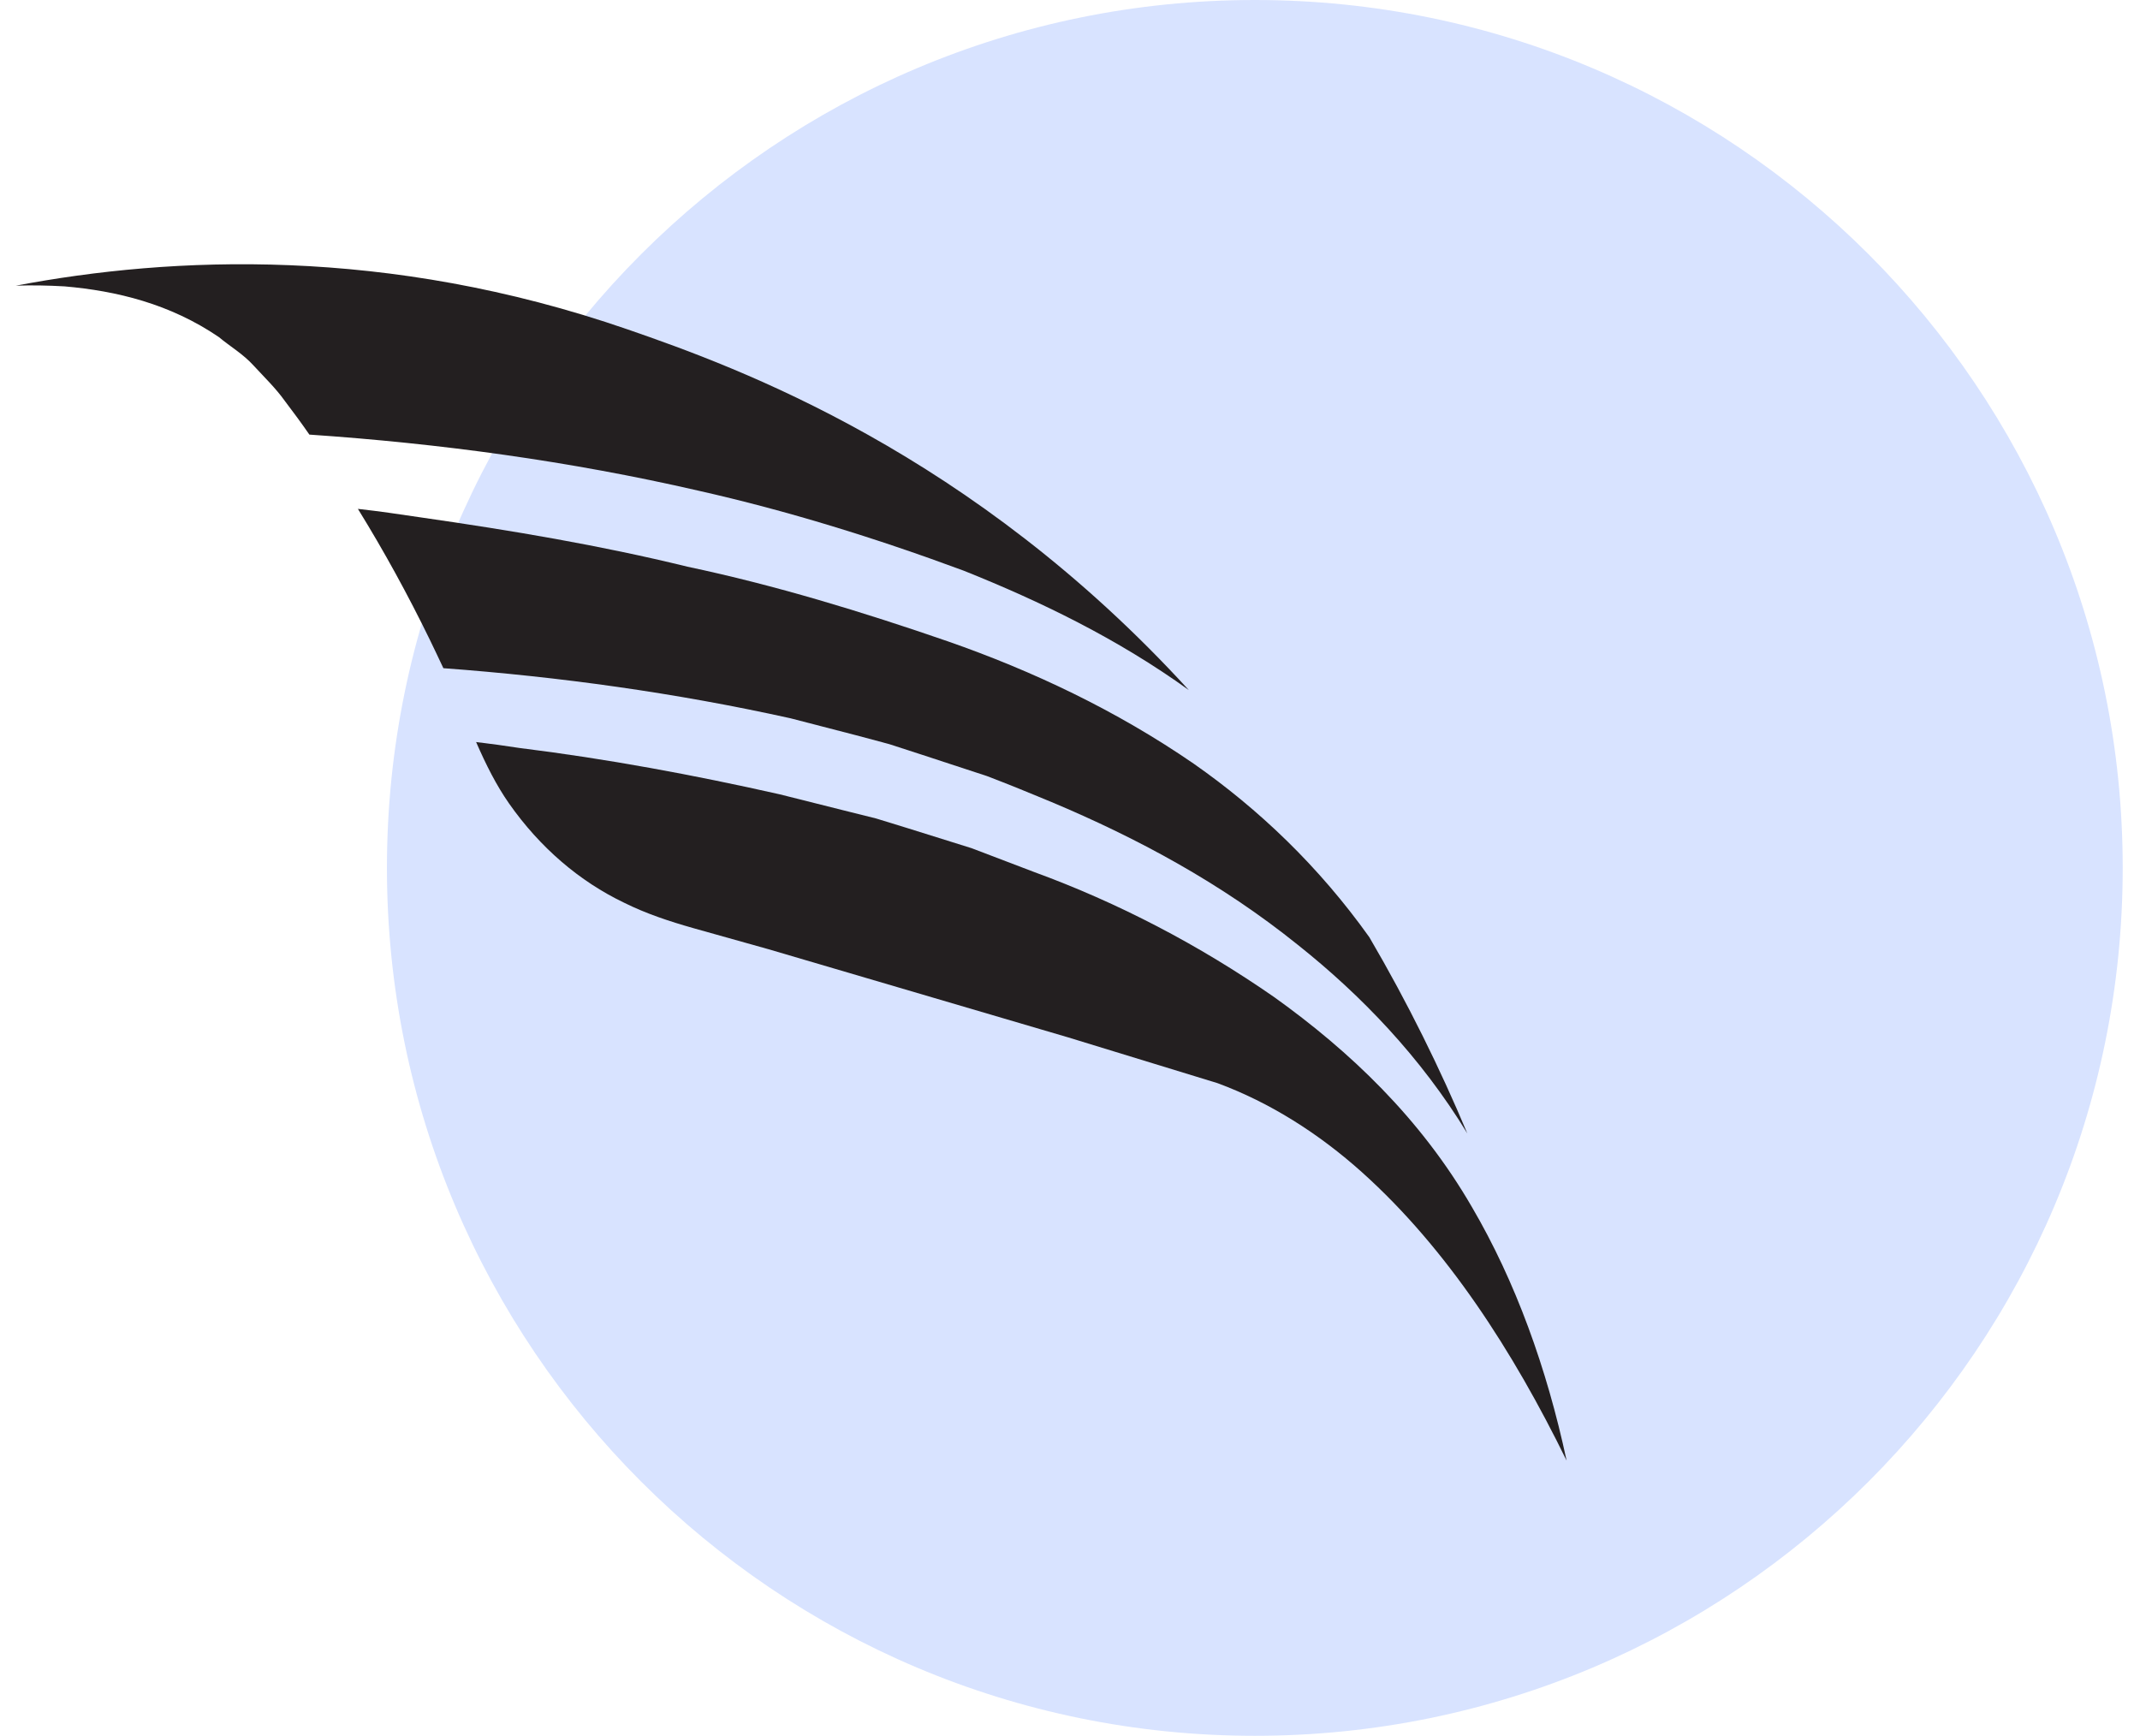
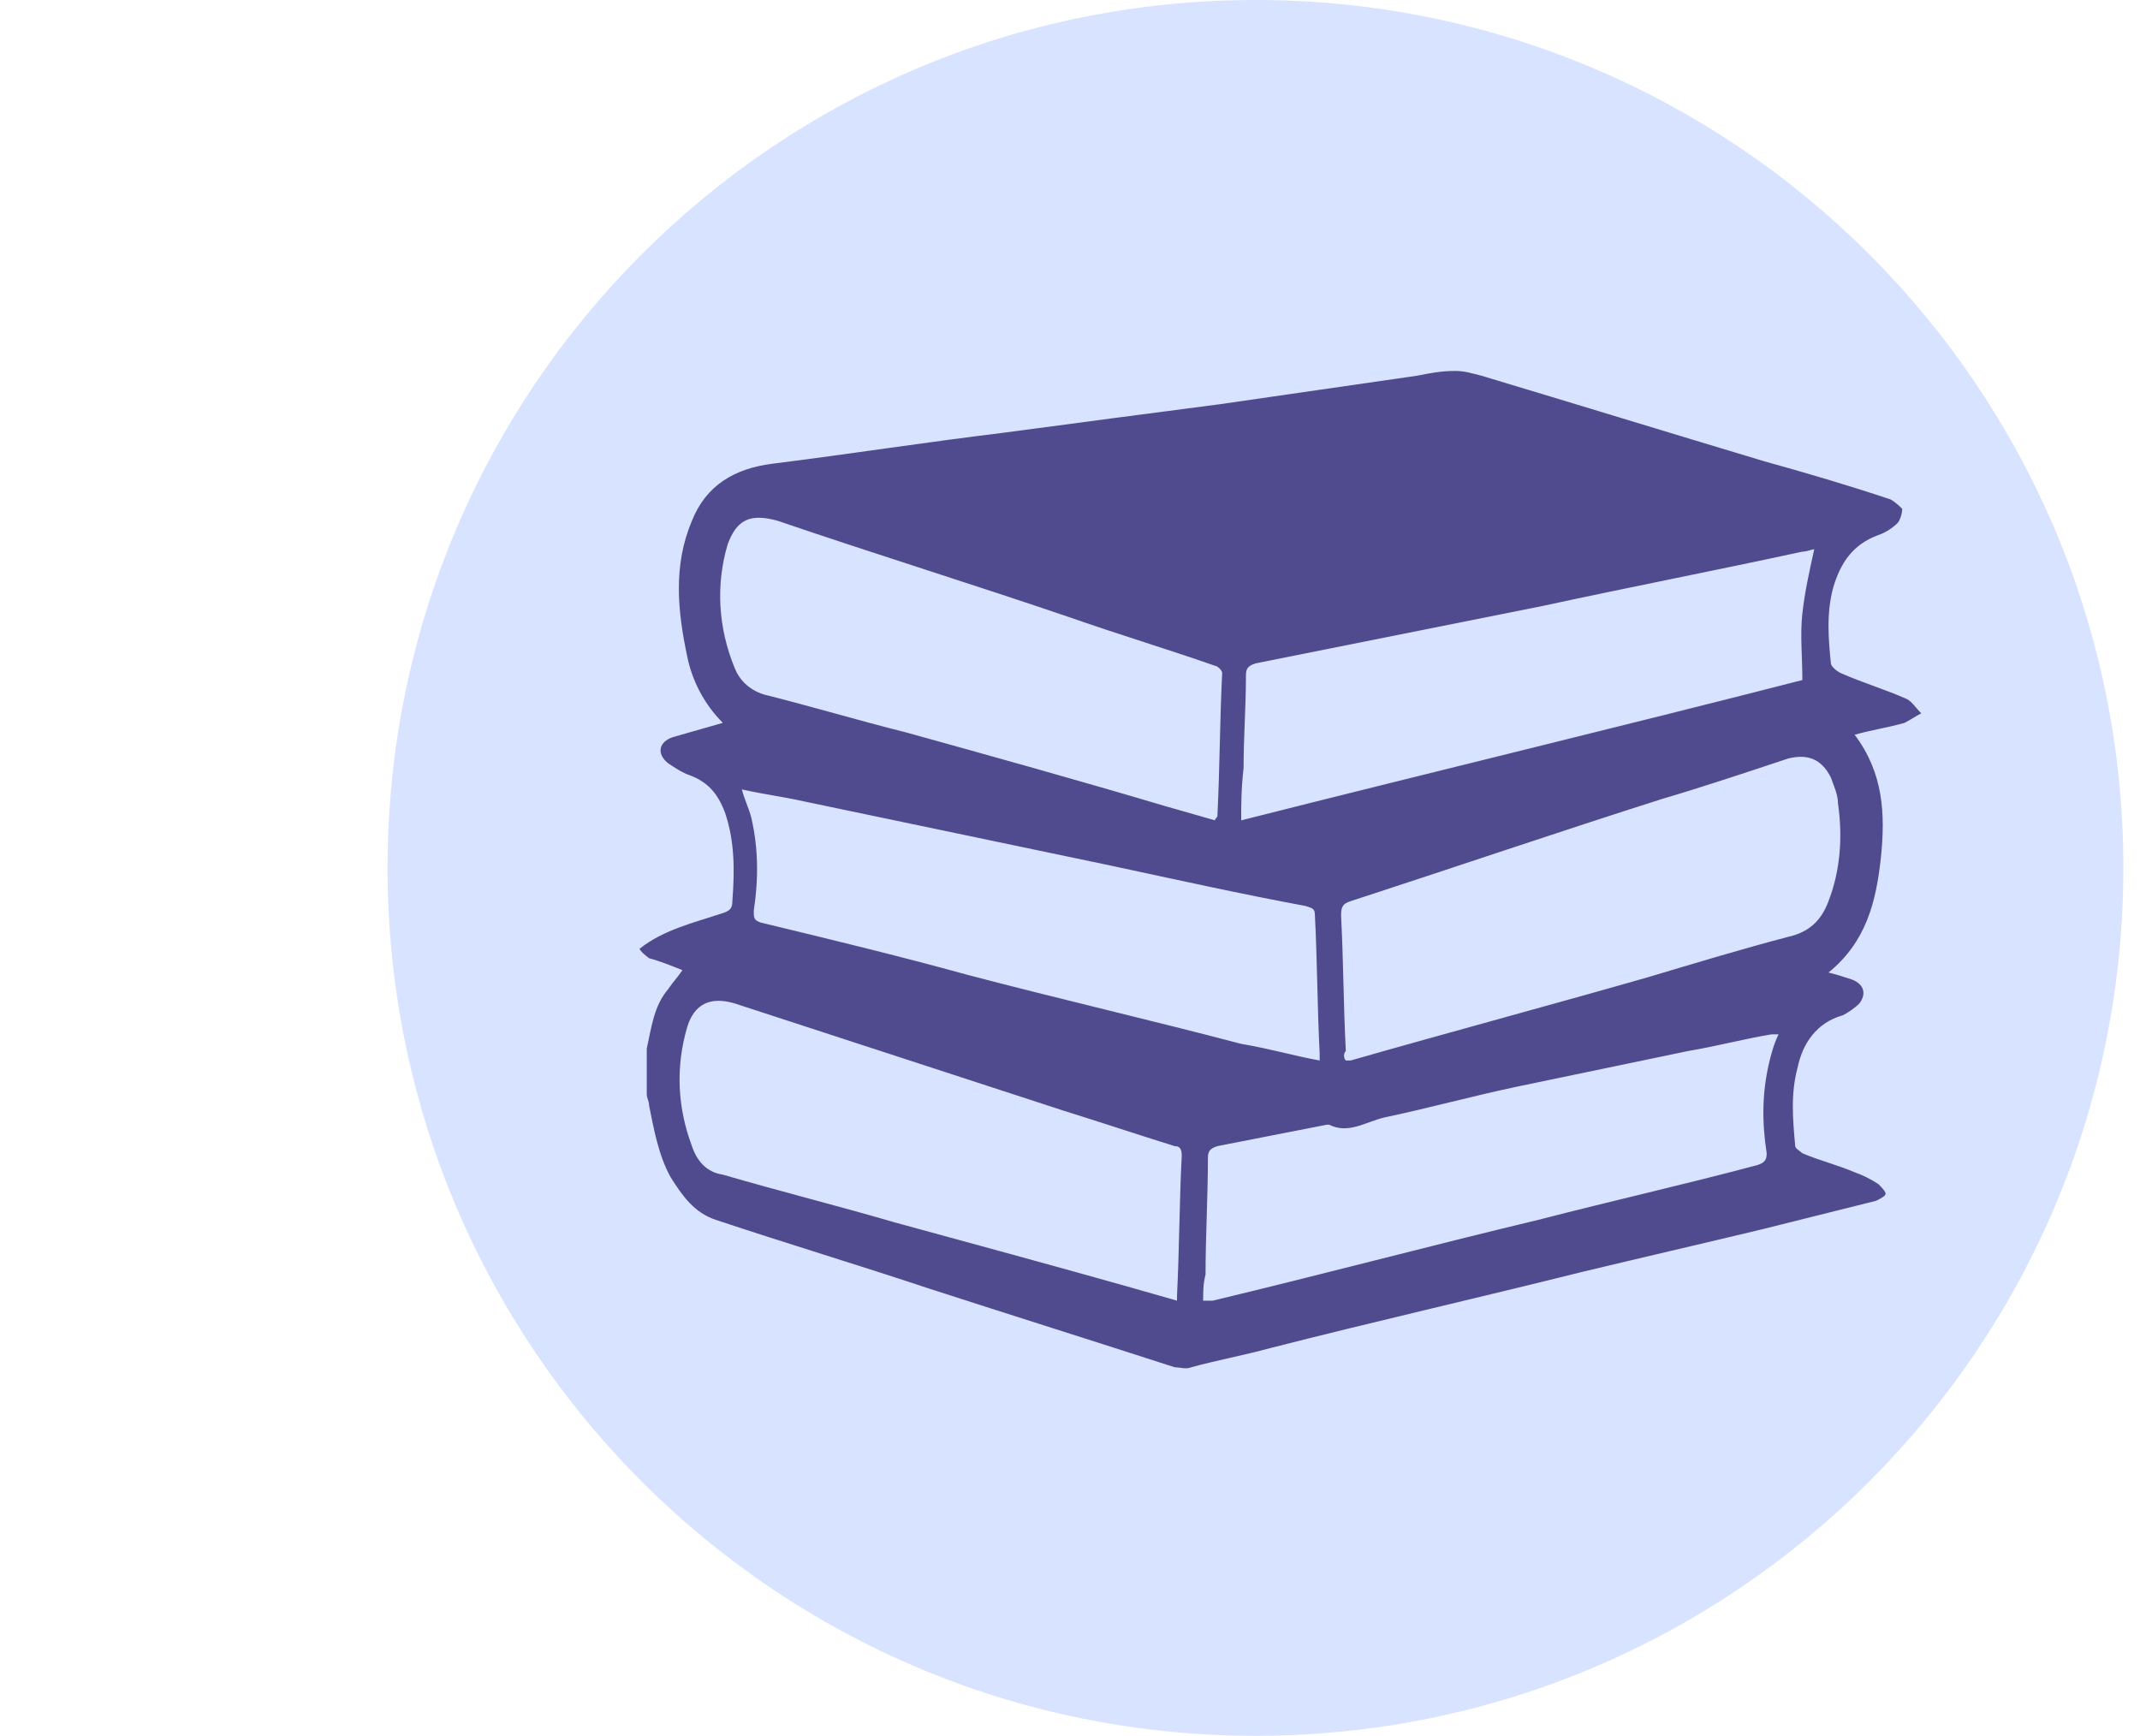
- <svg xmlns="http://www.w3.org/2000/svg" width="90" height="73" viewBox="0 0 90 73" fill="none">
-   <circle cx="52.773" cy="36.5" r="36.5" fill="#D8E3FF" />
-   <path d="M2.709 12.043C4.905 12.232 7.151 12.779 9.2 14.173C9.683 14.576 10.225 14.886 10.669 15.378C11.113 15.859 11.602 16.332 11.979 16.862C12.333 17.329 12.677 17.793 13.011 18.277C18.485 18.651 23.946 19.388 29.356 20.632C33.123 21.479 36.847 22.635 40.532 24.001C43.771 25.298 46.991 26.857 49.996 29.02C40.876 19.039 31.061 15.466 26.404 13.856C16.272 10.349 7.217 10.771 0.666 12.014C1.341 11.989 2.027 12.005 2.709 12.043Z" fill="#231F20" />
-   <path d="M28.906 23.831C25.225 22.93 21.496 22.306 17.761 21.769C16.856 21.635 15.951 21.5 15.052 21.401C16.136 23.154 17.154 25.009 18.084 26.919C18.272 27.305 18.459 27.704 18.647 28.101C23.528 28.462 28.404 29.135 33.247 30.208L36.017 30.925L37.399 31.295L38.768 31.739L41.505 32.637C42.415 32.985 43.313 33.35 44.218 33.728C47.804 35.235 51.34 37.127 54.583 39.737C57.24 41.85 59.751 44.453 61.709 47.665C60.574 44.963 59.213 42.187 57.589 39.415C55.465 36.434 52.935 34.027 50.201 32.116C46.953 29.882 43.452 28.224 39.857 26.97C36.262 25.729 32.608 24.613 28.906 23.831Z" fill="#231F20" />
-   <path d="M53.599 41.942C50.408 39.724 47.011 37.96 43.489 36.672L40.862 35.671L38.19 34.835L36.848 34.422L35.494 34.084L32.794 33.406C29.167 32.589 25.515 31.91 21.842 31.456C21.238 31.363 20.631 31.278 20.023 31.207C20.45 32.184 20.876 33.027 21.408 33.79C22.713 35.651 24.374 37.066 26.245 37.963C27.177 38.426 28.144 38.745 29.165 39.035L32.321 39.92L44.928 43.629L51.206 45.553C53.397 46.363 55.454 47.66 57.296 49.314C60.857 52.516 63.631 56.817 65.885 61.425C65.055 57.542 63.735 53.888 61.906 50.767C59.736 47.017 56.758 44.205 53.599 41.942Z" fill="#231F20" />
+ <svg xmlns="http://www.w3.org/2000/svg" version="1.1" id="Layer_1" x="0px" y="0px" viewBox="0 0 90 73" style="enable-background:new 0 0 90 73;" xml:space="preserve">
+   <style type="text/css">
+ 	.st0{fill:#D8E3FF;}
+ 	.st1{fill:#504B8E;}
+ </style>
+   <circle class="st0" cx="52.8" cy="36.5" r="36.5" />
+   <g>
+     <g>
+       <path class="st1" d="M26.9,39.9c1-0.8,2.3-1.1,3.5-1.5c0.3-0.1,0.4-0.2,0.4-0.5c0.1-1.3,0.1-2.5-0.3-3.7c-0.3-0.8-0.7-1.3-1.5-1.6    c-0.3-0.1-0.6-0.3-0.9-0.5c-0.5-0.4-0.4-0.9,0.2-1.1c0.7-0.2,1.4-0.4,2.1-0.6c-0.8-0.8-1.3-1.8-1.5-2.8c-0.4-1.9-0.6-3.8,0.2-5.7    c0.6-1.5,1.8-2.2,3.4-2.4c3.2-0.4,6.4-0.9,9.7-1.3c3-0.4,6-0.8,9.1-1.2c2.8-0.4,5.5-0.8,8.3-1.2c0.5-0.1,1-0.2,1.6-0.2    c0.4,0,0.7,0.1,1.1,0.2c4,1.2,7.9,2.4,11.9,3.6c1.8,0.5,3.5,1,5.3,1.6c0.2,0.1,0.4,0.3,0.5,0.4c0,0.2-0.1,0.5-0.2,0.6    c-0.2,0.2-0.5,0.4-0.8,0.5c-1.1,0.4-1.6,1.2-1.9,2.2c-0.3,1.1-0.2,2.2-0.1,3.2c0,0.1,0.2,0.3,0.4,0.4c0.9,0.4,1.9,0.7,2.8,1.1    c0.2,0.1,0.4,0.4,0.6,0.6c-0.2,0.1-0.5,0.3-0.7,0.4c-0.7,0.2-1.4,0.3-2.1,0.5c1.2,1.6,1.3,3.3,1.1,5.2c-0.2,1.8-0.6,3.5-2.2,4.8    c0.4,0.1,0.7,0.2,1,0.3c0.5,0.2,0.6,0.6,0.3,1c-0.2,0.2-0.5,0.4-0.7,0.5c-1.1,0.3-1.7,1.2-1.9,2.2c-0.3,1.1-0.2,2.2-0.1,3.3    c0,0.1,0.2,0.2,0.3,0.3c0.7,0.3,1.5,0.5,2.2,0.8c0.3,0.1,0.7,0.3,1,0.5c0.1,0.1,0.3,0.3,0.3,0.4c0,0.1-0.2,0.2-0.4,0.3    c-1.6,0.4-3.2,0.8-4.8,1.2c-2.5,0.6-5.1,1.2-7.6,1.8c-4.4,1.1-8.8,2.1-13.1,3.2c-1.1,0.3-2.2,0.5-3.3,0.8c-0.2,0.1-0.5,0-0.7,0    c-3.4-1.1-6.9-2.2-10.3-3.3c-3-1-6-1.9-9-2.9c-0.9-0.3-1.4-1-1.9-1.8c-0.5-0.9-0.7-2-0.9-3c0-0.2-0.1-0.3-0.1-0.5    c0-0.6,0-1.3,0-1.9c0.2-0.9,0.3-1.8,0.9-2.5c0.2-0.3,0.4-0.5,0.6-0.8c-0.5-0.2-1-0.4-1.4-0.5C26.9,40,26.9,39.9,26.9,39.9z     M51.1,34.5c0-0.1,0.1-0.1,0.1-0.2c0.1-2,0.1-4,0.2-6c0-0.1-0.2-0.3-0.3-0.3c-2-0.7-4-1.3-6-2c-4.1-1.4-8.3-2.7-12.4-4.1    c-1.1-0.3-1.7-0.1-2.1,1c-0.5,1.7-0.4,3.5,0.3,5.2c0.2,0.5,0.6,0.9,1.2,1.1c2,0.5,4,1.1,6,1.6c3.6,1,7.2,2,10.9,3.1    C49.7,34.1,50.4,34.3,51.1,34.5z M56.6,44.6c0.1,0,0.1,0,0.2,0c4.2-1.2,8.3-2.3,12.5-3.5c2-0.6,4-1.2,5.9-1.7    c0.9-0.2,1.4-0.7,1.7-1.5c0.5-1.3,0.6-2.7,0.4-4.1c0-0.4-0.2-0.8-0.3-1.1c-0.4-0.8-1-1-1.8-0.8c-1.8,0.6-3.6,1.2-5.3,1.7    c-4.4,1.4-8.8,2.9-13.1,4.3c-0.3,0.1-0.4,0.2-0.4,0.6c0.1,1.9,0.1,3.8,0.2,5.7C56.5,44.3,56.5,44.5,56.6,44.6z M49.5,54.7    c0-0.1,0-0.2,0-0.2c0.1-2,0.1-4,0.2-5.9c0-0.3-0.1-0.4-0.3-0.4c-1.6-0.5-3.1-1-4.7-1.5c-4.6-1.5-9.2-3-13.8-4.5c-1-0.3-1.7,0-2,1    c-0.5,1.7-0.4,3.4,0.2,5c0.2,0.6,0.6,1.1,1.3,1.2c2.4,0.7,4.8,1.3,7.2,2c3.3,0.9,6.6,1.8,9.8,2.7C48.1,54.3,48.8,54.5,49.5,54.7z     M52.2,34.5c7.9-2,15.8-3.9,23.6-5.9c0-1-0.1-1.9,0-2.8c0.1-0.9,0.3-1.8,0.5-2.7c-0.1,0-0.3,0.1-0.5,0.1c-3.7,0.8-7.3,1.5-11,2.3    c-4,0.8-8,1.6-12,2.4c-0.3,0.1-0.4,0.2-0.4,0.5c0,1.3-0.1,2.6-0.1,3.9C52.2,33.2,52.2,33.8,52.2,34.5z M55.5,44.6    c0-0.2,0-0.2,0-0.3c-0.1-1.9-0.1-3.9-0.2-5.8c0-0.3-0.1-0.3-0.4-0.4c-2.7-0.5-5.4-1.1-8.2-1.7c-4.3-0.9-8.6-1.8-12.9-2.7    c-0.9-0.2-1.7-0.3-2.6-0.5c0.1,0.4,0.3,0.8,0.4,1.2c0.3,1.3,0.3,2.6,0.1,3.9c0,0.3,0,0.4,0.3,0.5c2.9,0.7,5.8,1.4,8.7,2.2    c3.8,1,7.7,1.9,11.5,2.9C53.4,44.1,54.4,44.4,55.5,44.6z M50.6,54.7c0.1,0,0.2,0,0.4,0c4.6-1.1,9.1-2.3,13.7-3.4    c3.1-0.8,6.2-1.5,9.2-2.3c0.3-0.1,0.4-0.2,0.4-0.5c-0.2-1.3-0.2-2.5,0.1-3.8c0.1-0.4,0.2-0.8,0.4-1.2c-0.1,0-0.2,0-0.3,0    c-1.2,0.2-2.3,0.5-3.5,0.7c-2.4,0.5-4.8,1-7.2,1.5c-1.9,0.4-3.7,0.9-5.6,1.3c-0.8,0.2-1.5,0.7-2.3,0.3c0,0-0.1,0-0.1,0    c-1.5,0.3-3.1,0.6-4.6,0.9c-0.3,0.1-0.4,0.2-0.4,0.5c0,1.6-0.1,3.3-0.1,4.9C50.6,54,50.6,54.3,50.6,54.7z" />
+     </g>
+   </g>
</svg>
